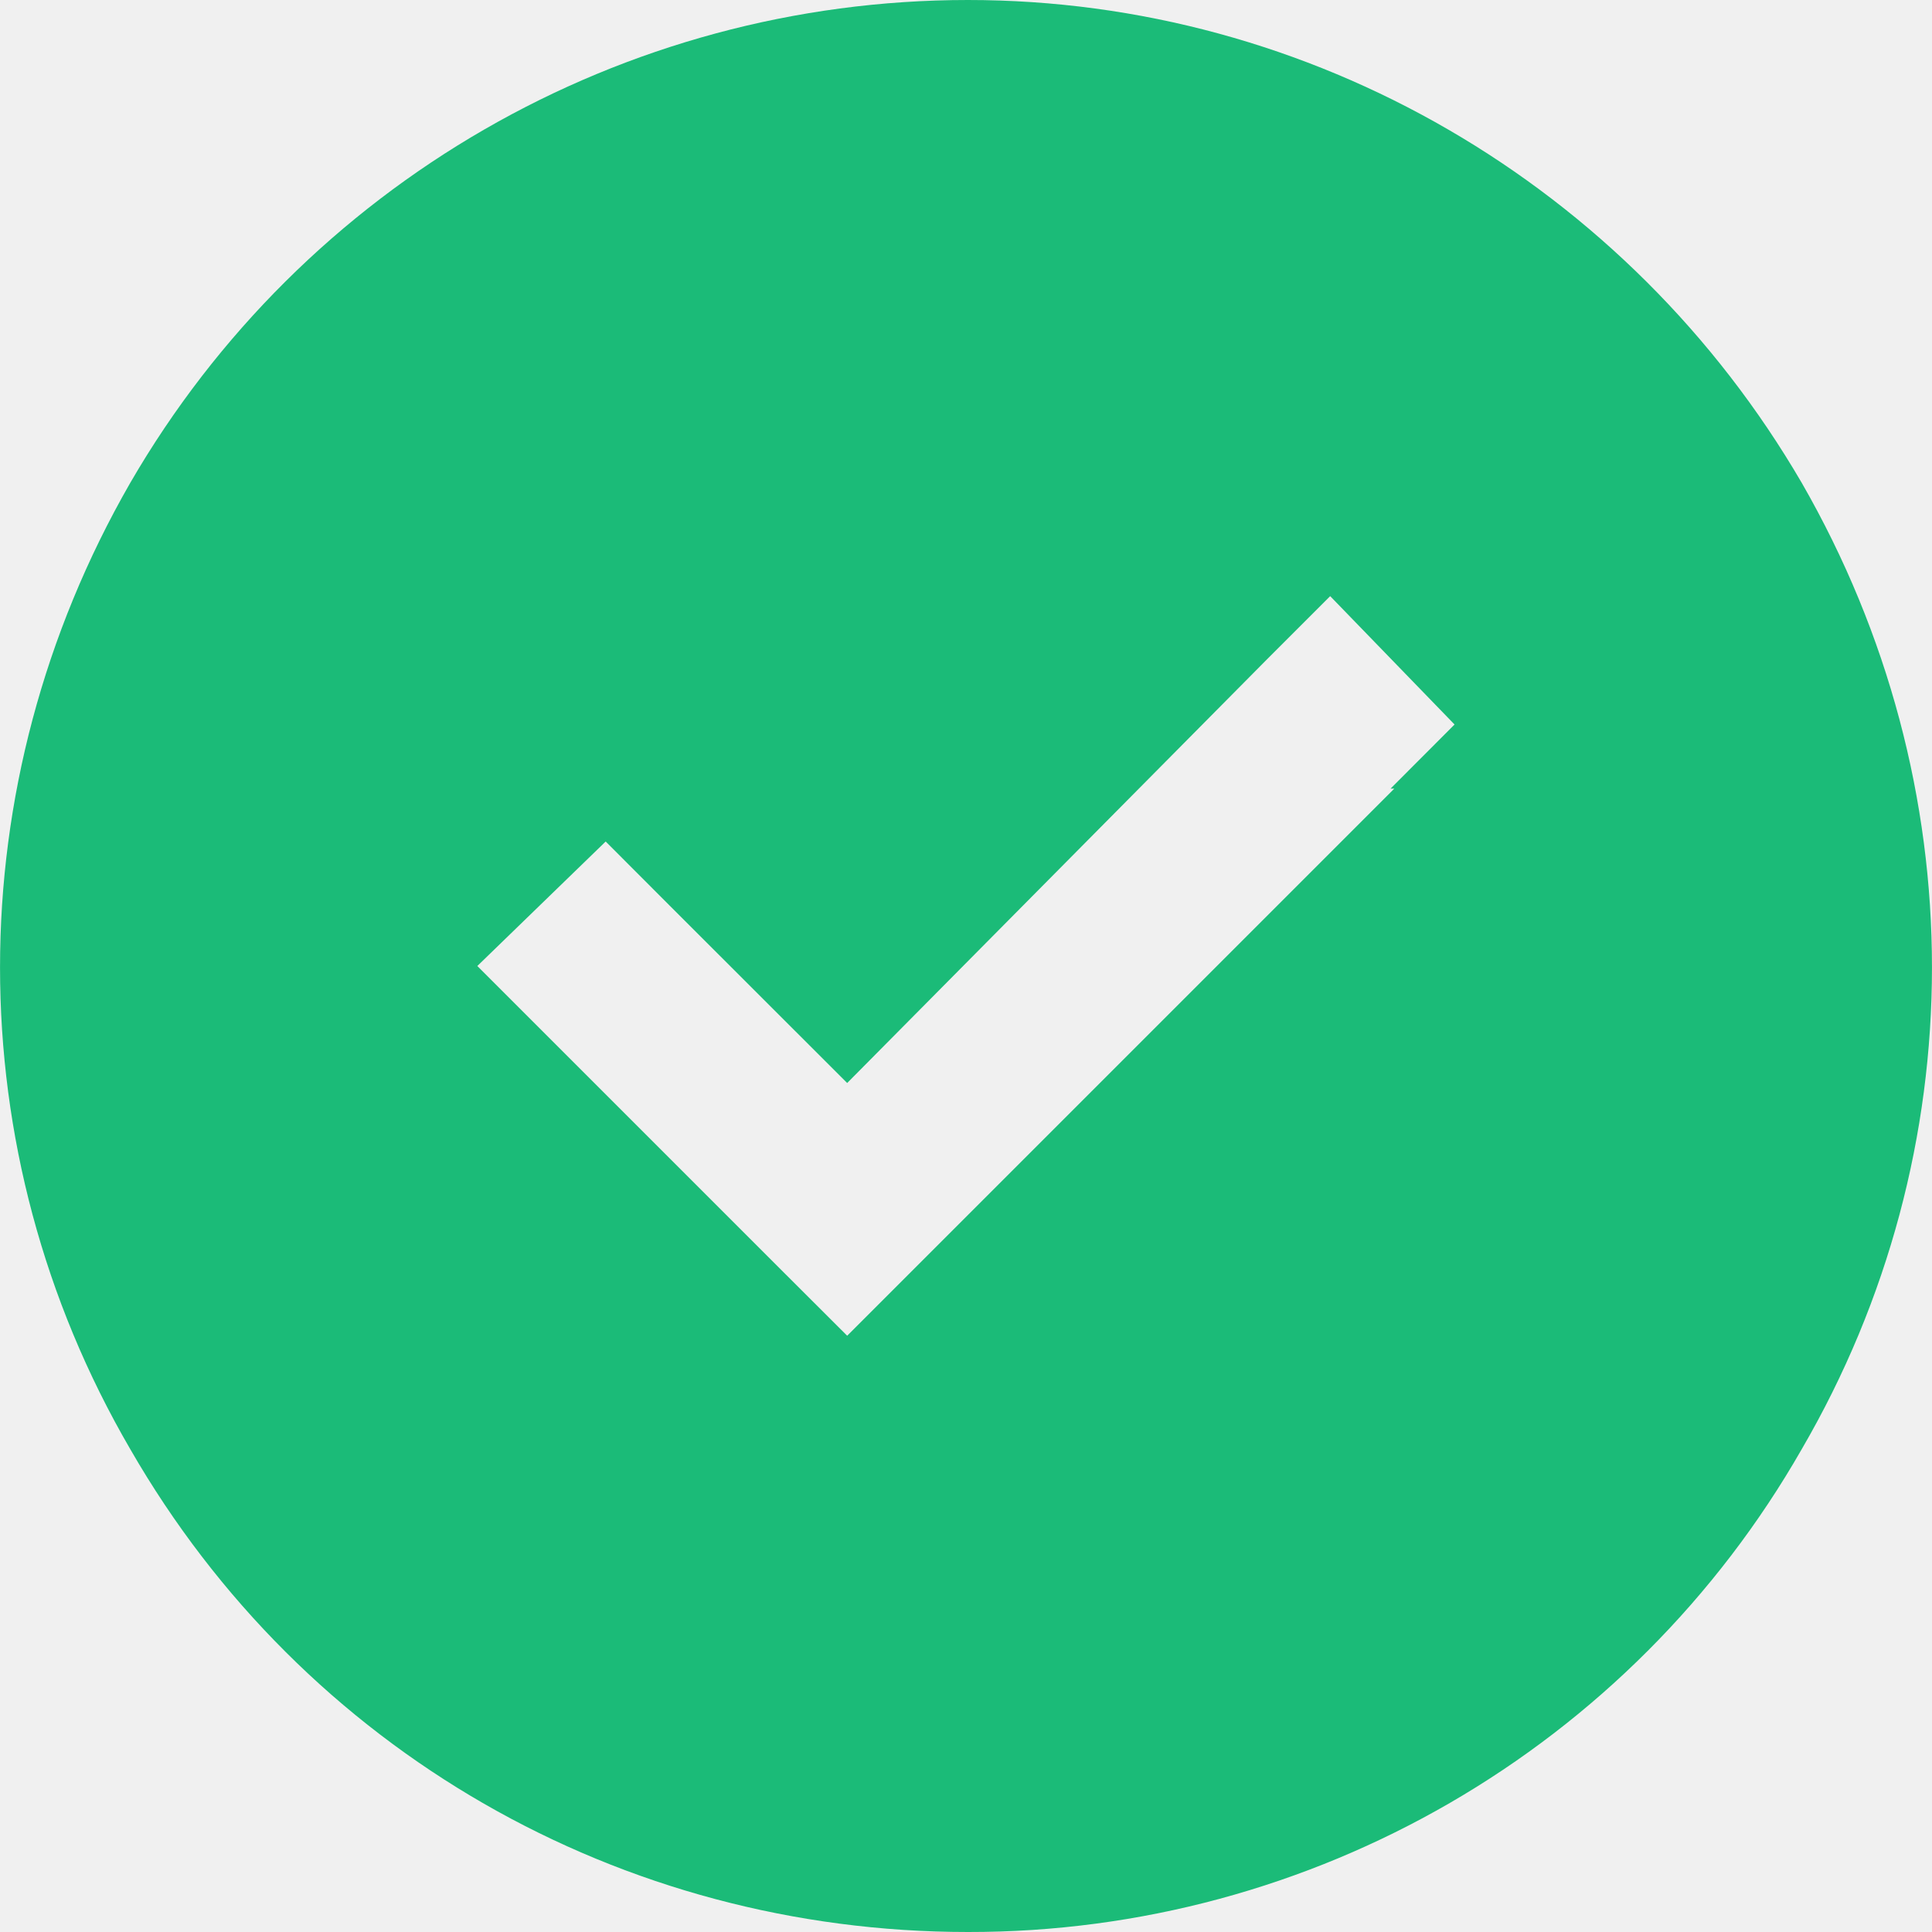
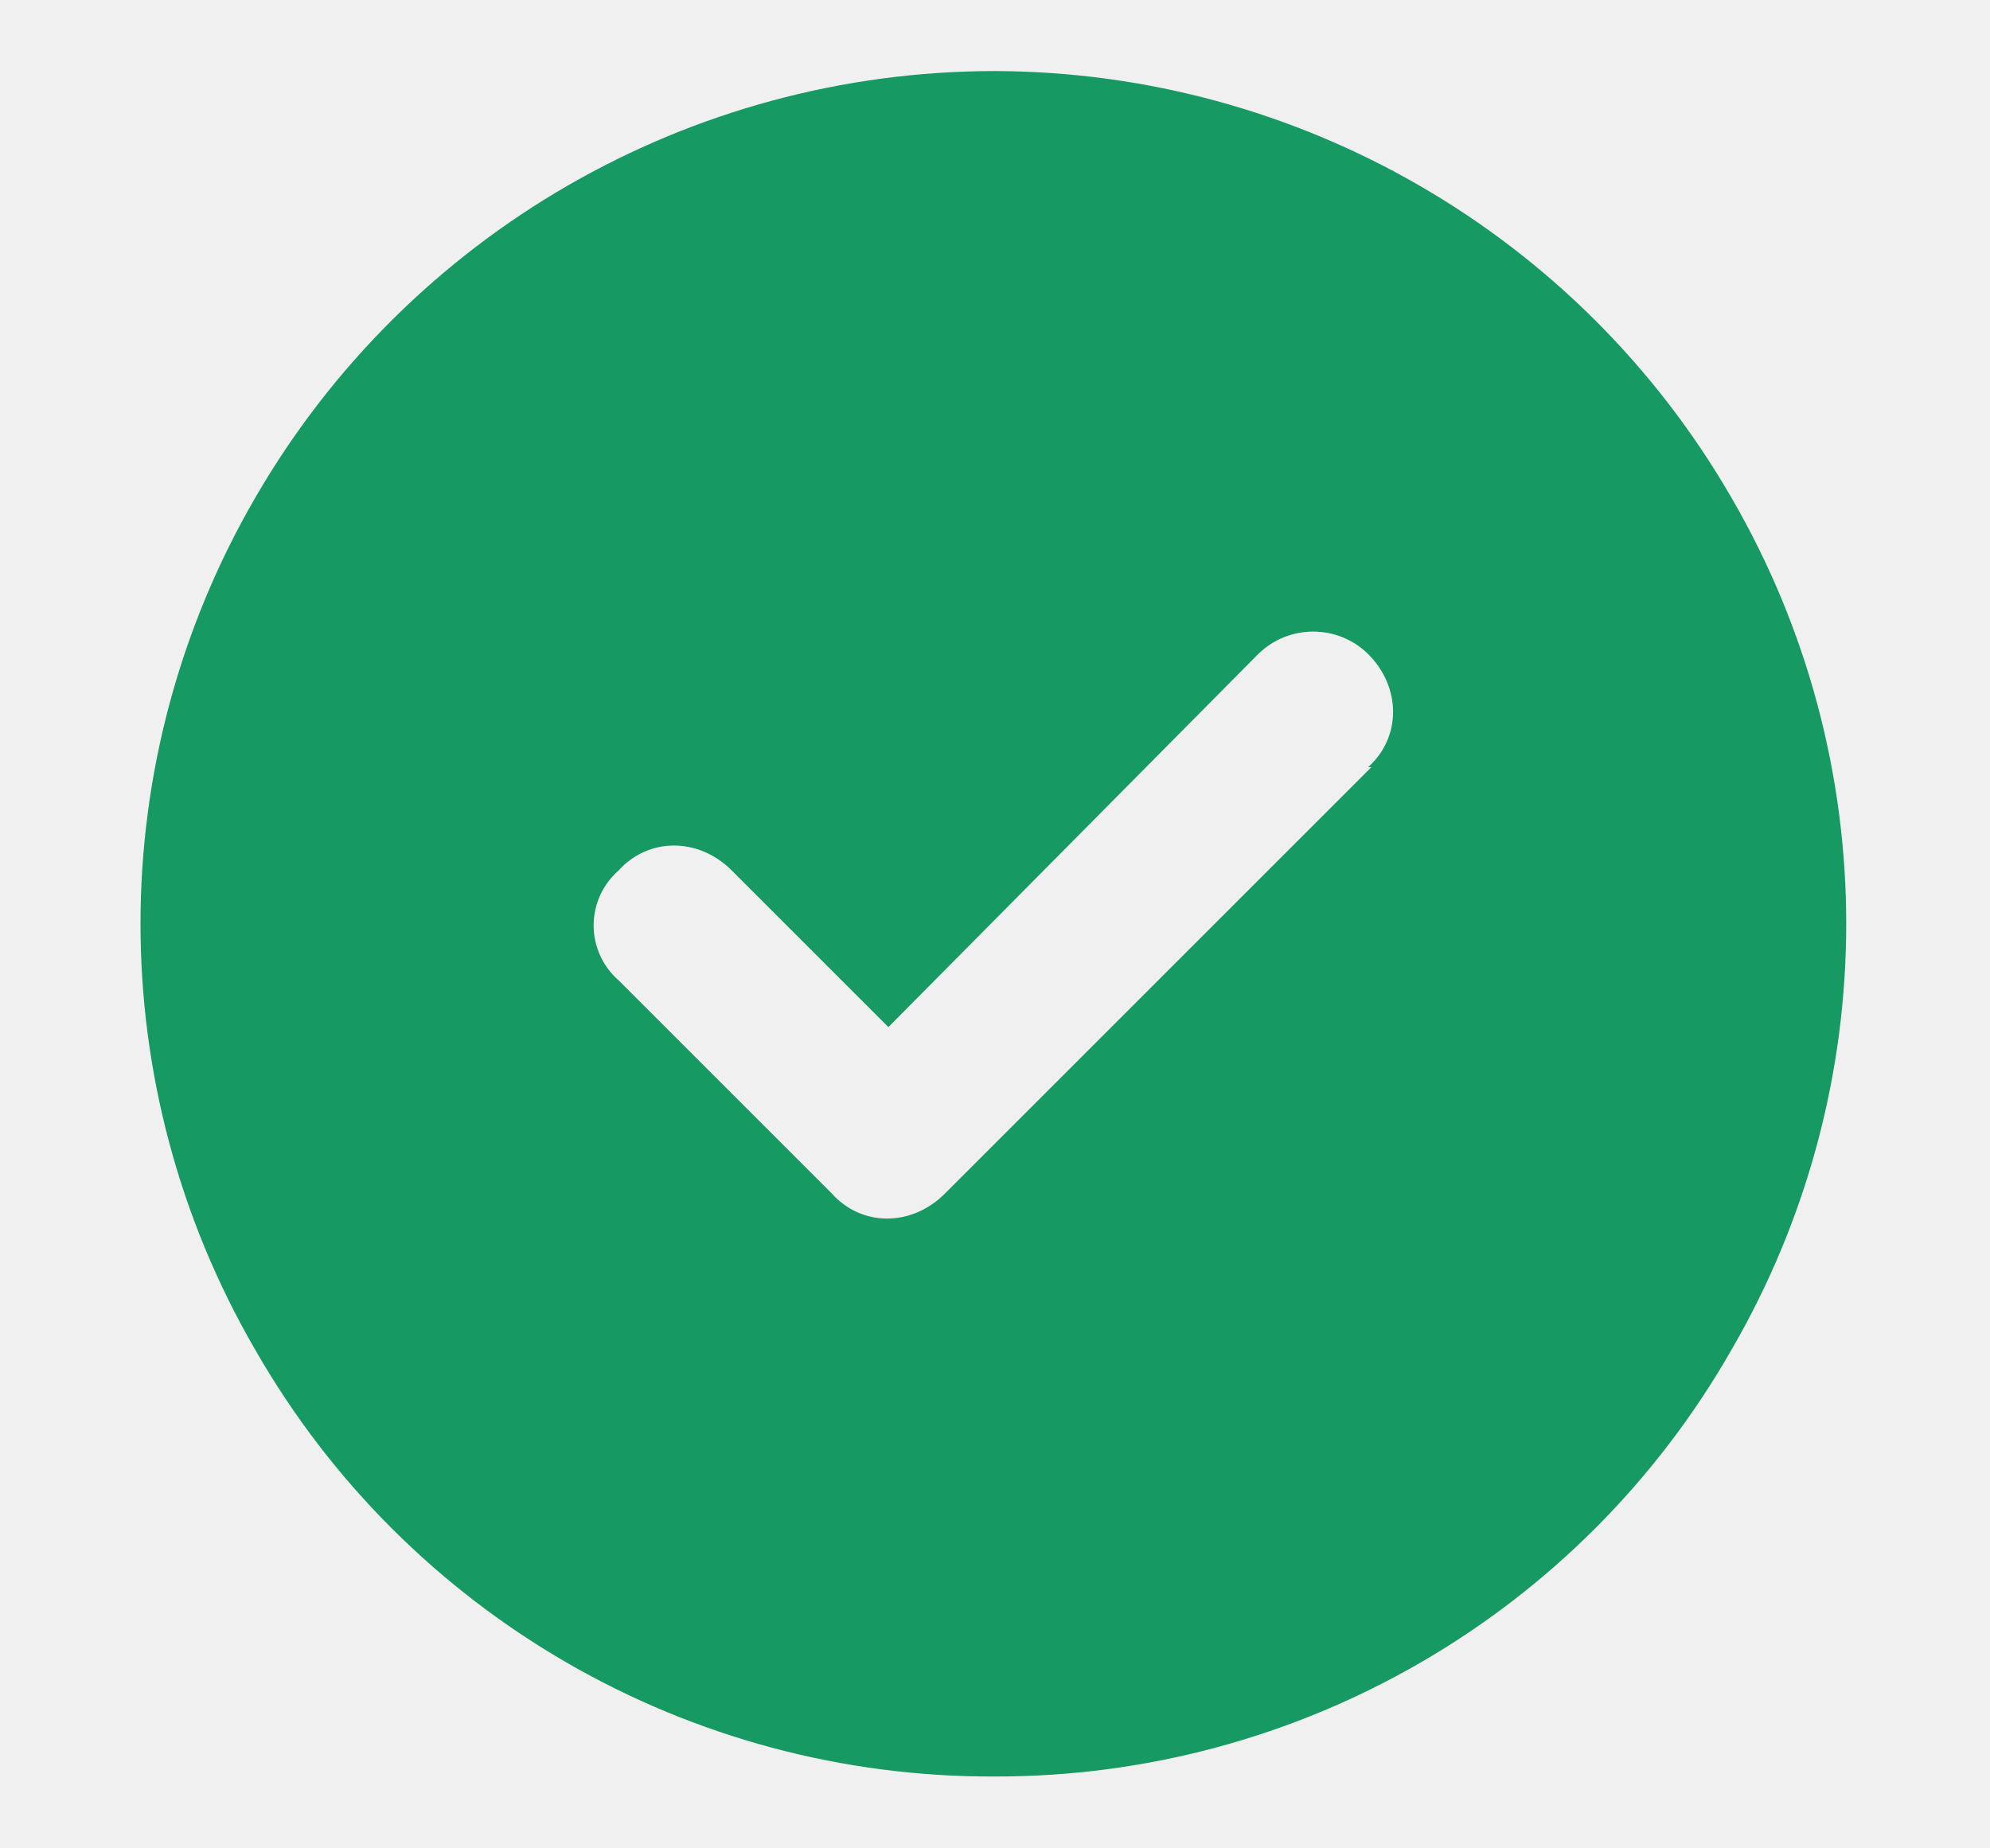
- <svg xmlns="http://www.w3.org/2000/svg" width="16" height="16" viewBox="0 0 16 16" fill="none">
-   <g clip-path="url(#hf8qct7jka)">
-     <path d="M8.016 16c-2.875 0-5.5-1.5-6.938-4-1.437-2.469-1.437-5.5 0-8a8.018 8.018 0 0 1 6.938-4c2.843 0 5.468 1.531 6.906 4 1.437 2.5 1.437 5.531 0 8a7.94 7.94 0 0 1-6.906 4zm3.53-9.469h-.03l.53-.531-1.03-1.063-.532.532-3.468 3.5L5.546 7.5l-.53-.531L3.953 8l.531.531 2 2 .532.531.53-.53 4-4z" fill="#1BBB78" />
-   </g>
-   <defs>
-     <clipPath id="hf8qct7jka">
-       <path fill="#fff" d="M0 0h16v16H0z" />
-     </clipPath>
-   </defs>
+ <svg xmlns="http://www.w3.org/2000/svg" width="14" height="13" viewBox="0 0 14 13" fill="none">
+   <path d="M7 12.5a5.965 5.965 0 0 1-5.203-3 5.97 5.97 0 0 1 0-6A6.014 6.014 0 0 1 7 .5a6.004 6.004 0 0 1 5.18 3 5.97 5.97 0 0 1 0 6 5.955 5.955 0 0 1-5.18 3zm2.648-7.102h-.023c.234-.21.234-.562 0-.796a.552.552 0 0 0-.773 0L6.25 7.227 5.148 6.125c-.234-.234-.585-.234-.796 0a.513.513 0 0 0 0 .773l1.5 1.5c.21.235.562.235.796 0l3-3z" fill="#169962" />
</svg>
